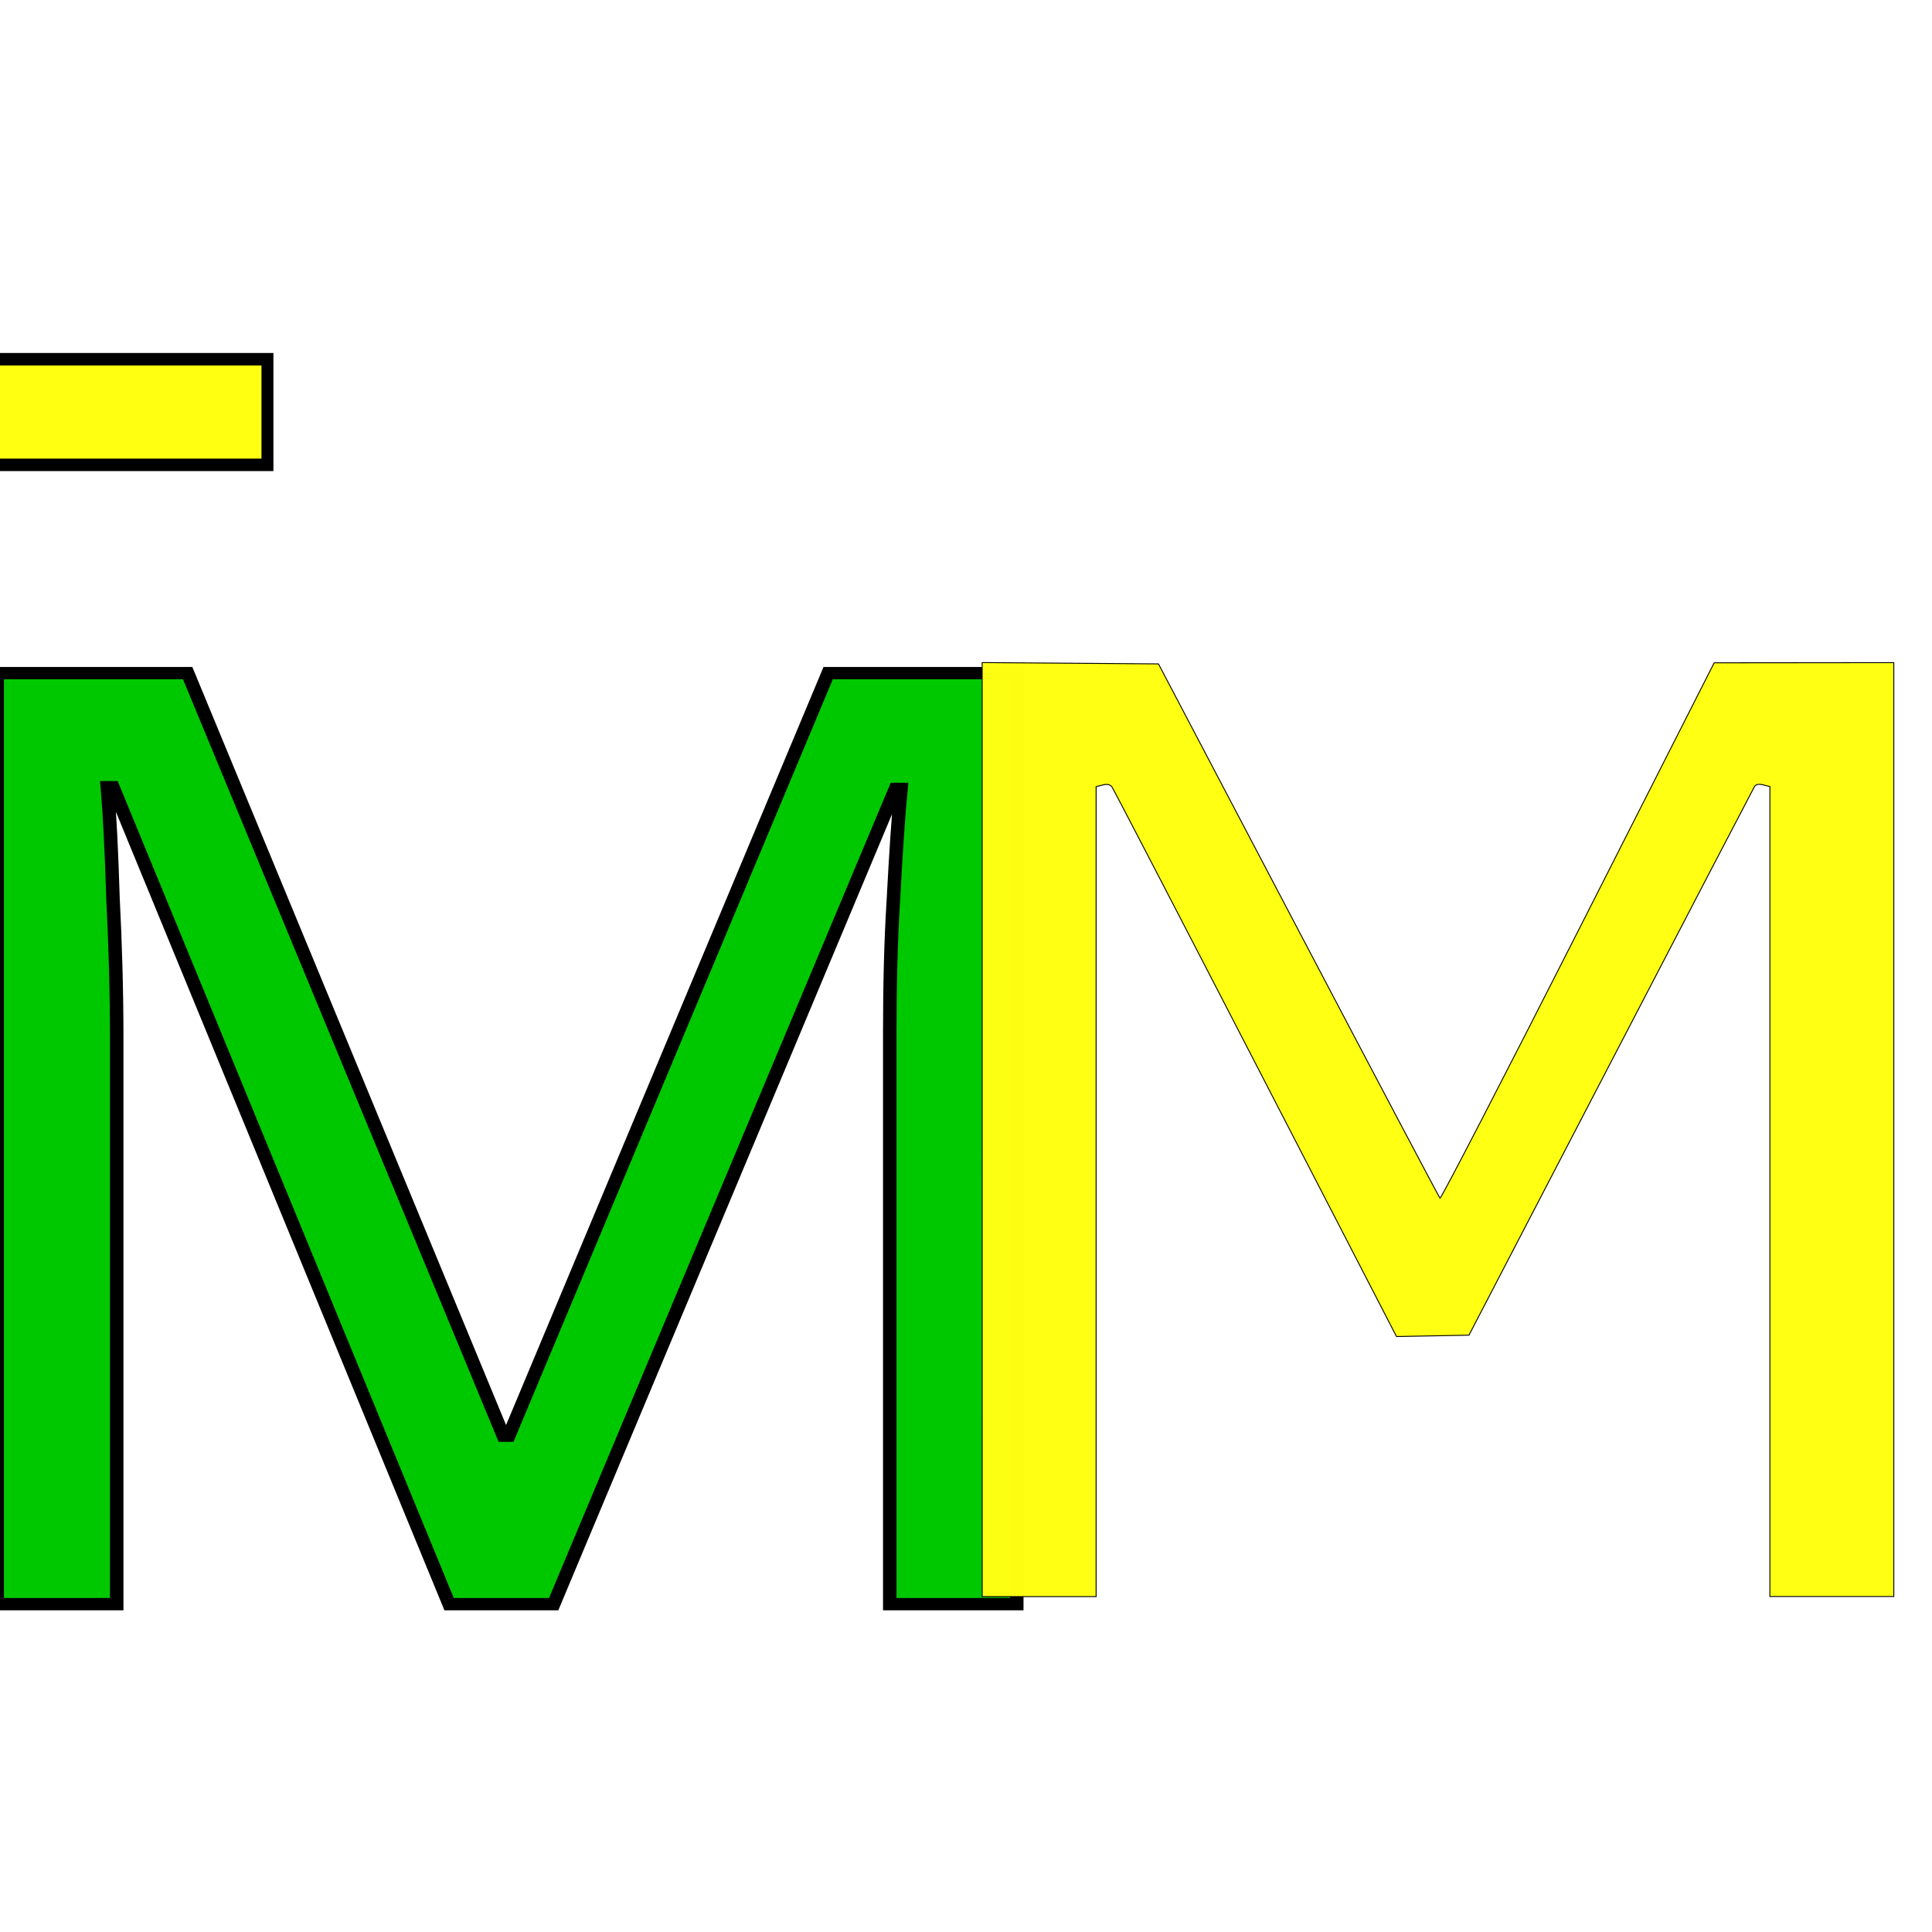
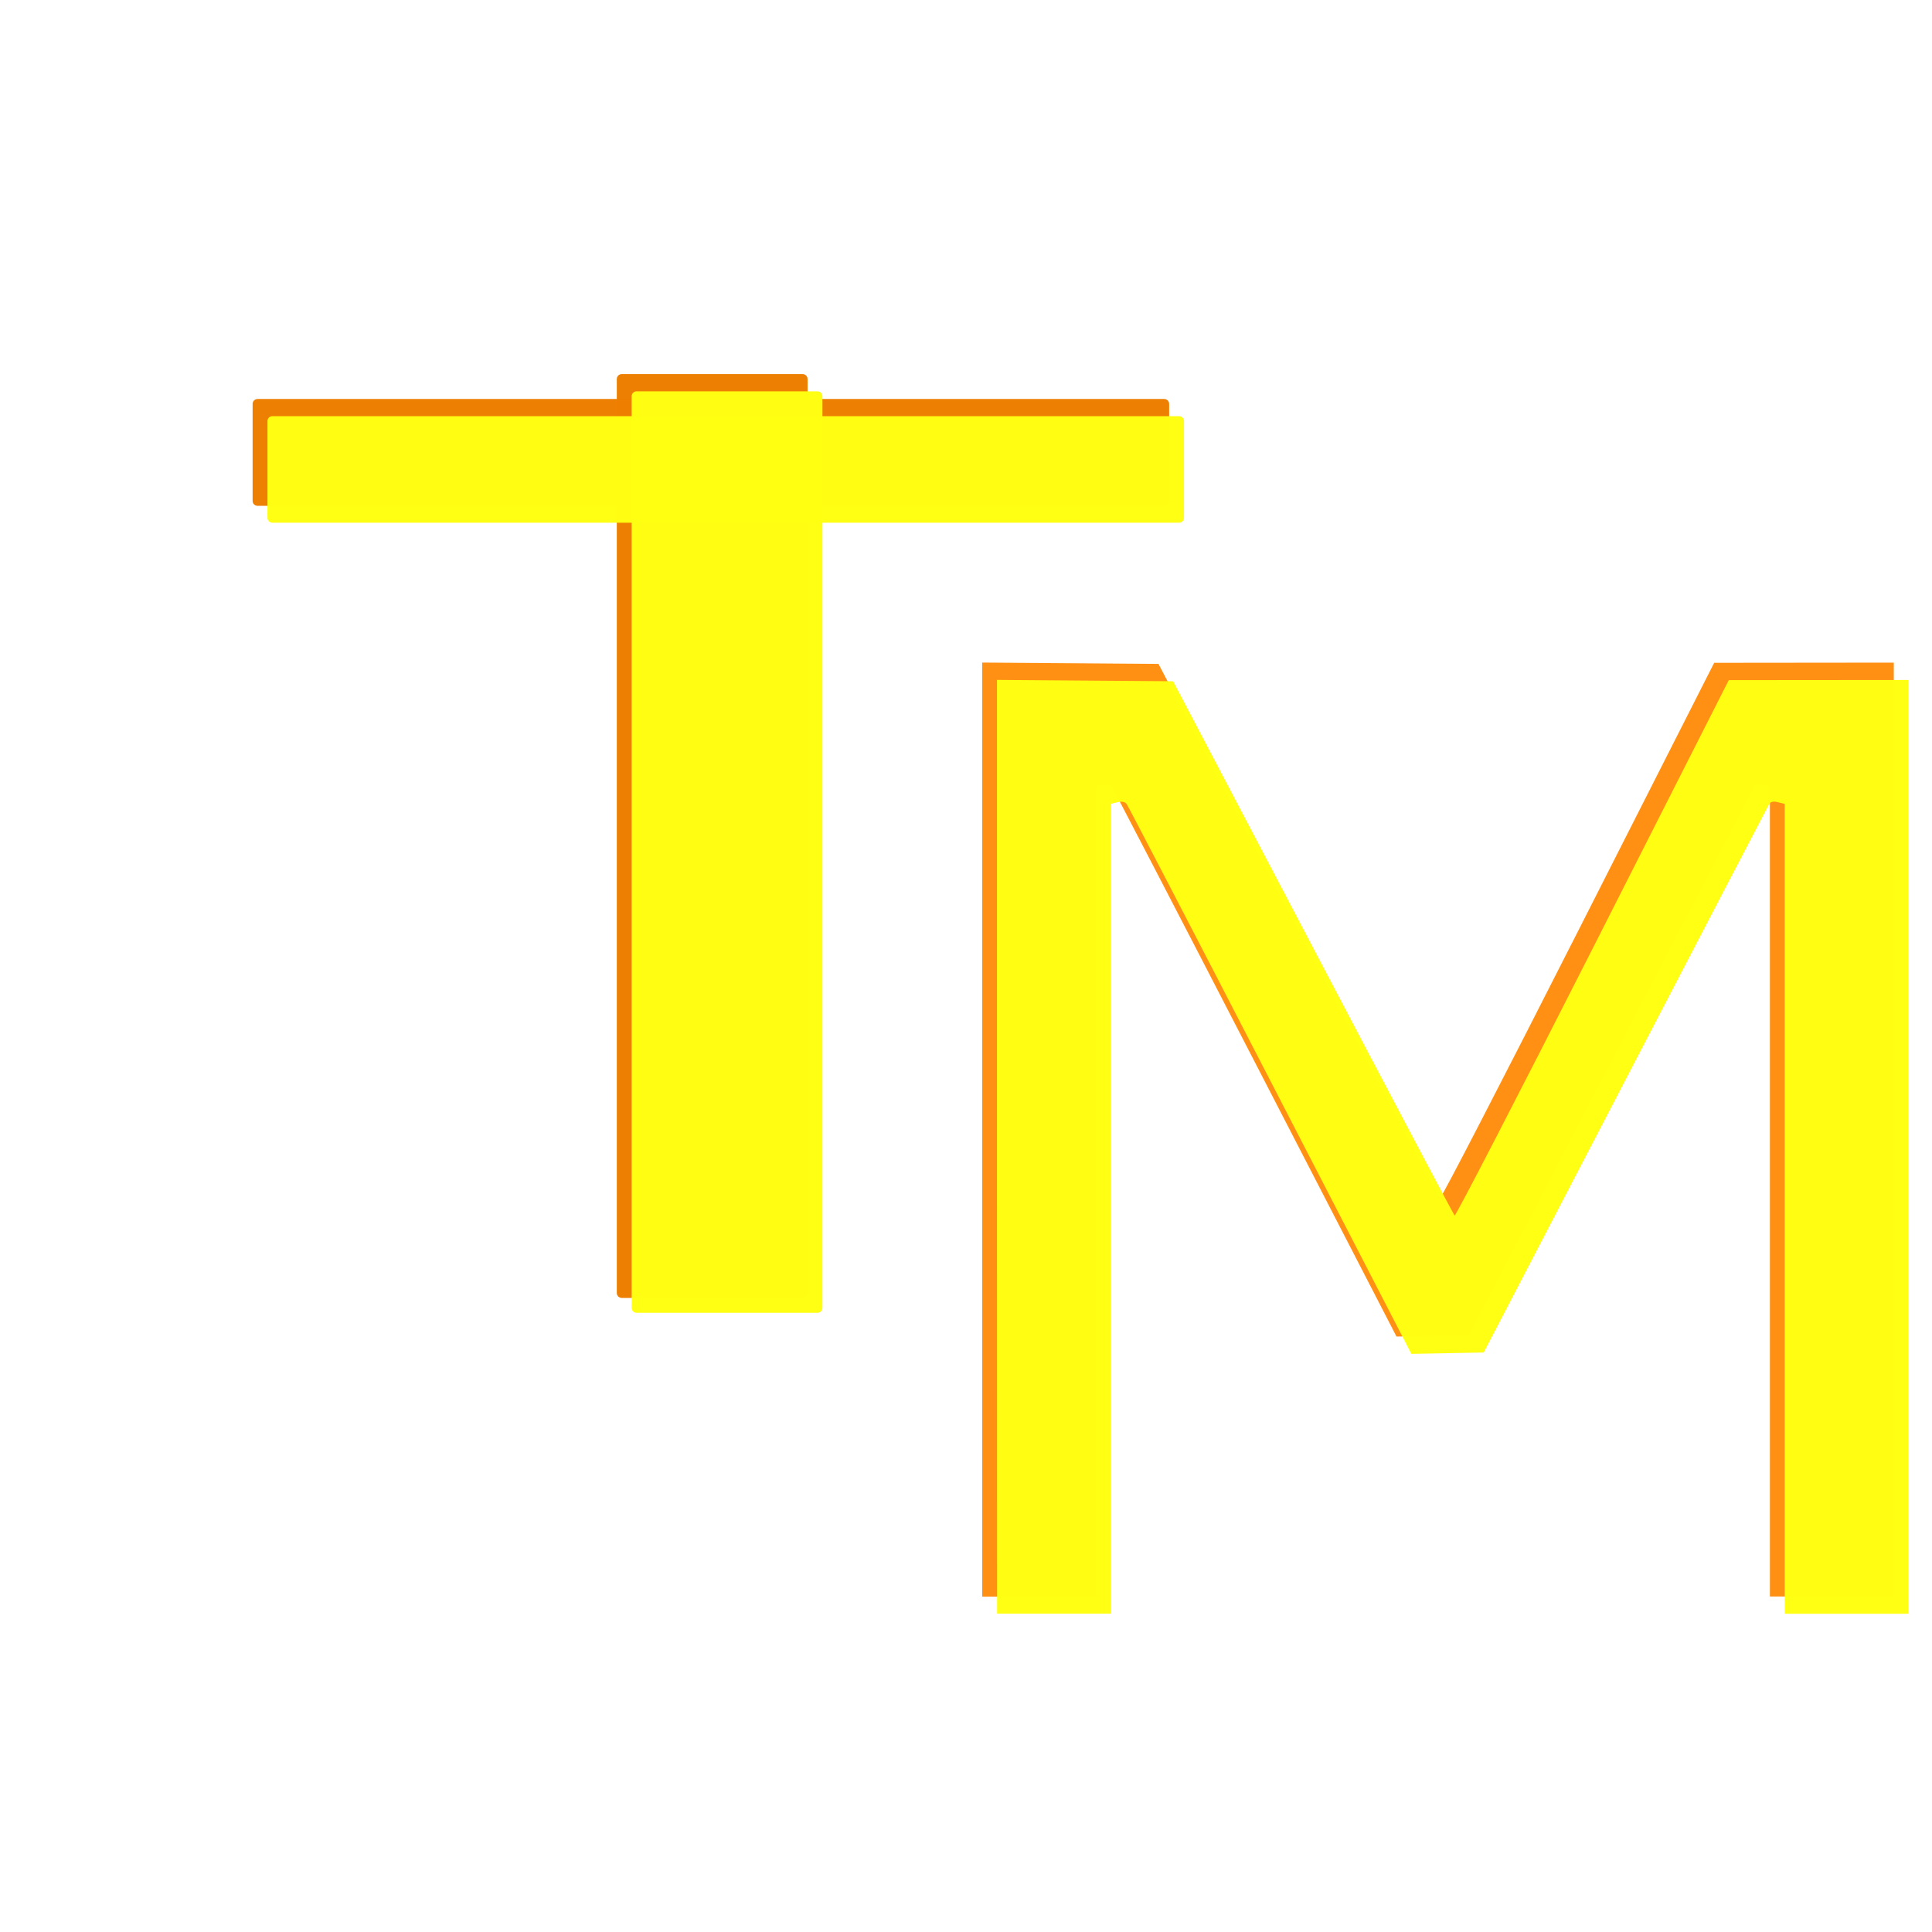
<svg xmlns="http://www.w3.org/2000/svg" width="64" height="64" viewBox="0 0 16.933 16.933" version="1.1" id="svg1">
  <defs id="defs1" />
  <g id="layer1">
-     <text xml:space="preserve" style="font-style:normal;font-variant:normal;font-weight:normal;font-stretch:normal;font-size:21.635px;line-height:1.25;font-family:Orbitron;-inkscape-font-specification:Orbitron;text-align:center;text-anchor:middle;fill:#ff4848;stroke:#000000;stroke-width:0.11;stroke-dasharray:none;stroke-opacity:1;fill-opacity:1" x="8.08" y="15.722" id="text1" transform="scale(0.9431752,1.060248)">
-       <tspan id="tspan1" style="font-style:normal;font-variant:normal;font-weight:normal;font-stretch:normal;font-size:21.635px;font-family:Orbitron;-inkscape-font-specification:Orbitron;fill:#ff4848;stroke:#000000;stroke-width:0.11;stroke-dasharray:none;stroke-opacity:1;fill-opacity:1" x="8.08" y="15.722">S</tspan>
+     <text xml:space="preserve" style="font-style:normal;font-variant:normal;font-weight:normal;font-stretch:normal;font-size:21.635px;line-height:1.25;font-family:Orbitron;-inkscape-font-specification:Orbitron;text-align:center;text-anchor:middle;fill:#ffa948;stroke:none;stroke-width:0.11;stroke-dasharray:none;stroke-opacity:1;fill-opacity:1" x="8.08" y="15.722" id="text1" transform="scale(0.9431752,1.060248)">
+       <tspan id="tspan1" style="font-style:normal;font-variant:normal;font-weight:normal;font-stretch:normal;font-size:21.635px;font-family:Orbitron;-inkscape-font-specification:Orbitron;fill:#ffa948;stroke:none;stroke-width:0.11;stroke-dasharray:none;stroke-opacity:1;fill-opacity:1" x="8.08" y="15.722">S</tspan>
    </text>
-     <text xml:space="preserve" style="font-style:normal;font-variant:normal;font-weight:normal;font-stretch:normal;font-size:11.325px;line-height:1.25;font-family:Orbitron;-inkscape-font-specification:Orbitron;text-align:center;text-anchor:middle;fill:#ffff12;stroke:#000000;stroke-width:0.107;stroke-dasharray:none;stroke-opacity:1;fill-opacity:1" x="6.731" y="11.176" id="text2" transform="scale(0.9789259,1.021528)">
-       <tspan id="tspan2" style="font-style:normal;font-variant:normal;font-weight:normal;font-stretch:normal;font-family:Orbitron;-inkscape-font-specification:Orbitron;fill:#ffff12;stroke:#000000;stroke-width:0.107;stroke-dasharray:none;stroke-opacity:1;fill-opacity:1" x="6.731" y="11.176">T</tspan>
+     <text xml:space="preserve" style="font-style:normal;font-variant:normal;font-weight:normal;font-stretch:normal;font-size:21.635px;line-height:1.25;font-family:Orbitron;-inkscape-font-specification:Orbitron;text-align:center;text-anchor:middle;fill:#ff3535;fill-opacity:1;stroke:none;stroke-width:0.11;stroke-dasharray:none;stroke-opacity:1" x="8.356" y="15.947" id="text9" transform="scale(0.9431752,1.060248)">
+       <tspan id="tspan9" style="font-style:normal;font-variant:normal;font-weight:normal;font-stretch:normal;font-size:21.635px;font-family:Orbitron;-inkscape-font-specification:Orbitron;fill:#ff3535;fill-opacity:1;stroke:none;stroke-width:0.11;stroke-dasharray:none;stroke-opacity:1" x="8.356" y="15.947">S</tspan>
    </text>
-     <text xml:space="preserve" style="font-size:11.973px;line-height:1.25;font-family:sans-serif;text-align:center;text-anchor:middle;fill:#00c800;stroke:#000000;stroke-width:0.113;stroke-dasharray:none;stroke-opacity:1;fill-opacity:1" x="12.032" y="14.729" id="text3" transform="scale(1.047434,0.9547138)">
-       <tspan id="tspan3" style="fill:#00c800;stroke:#000000;stroke-width:0.113;stroke-dasharray:none;stroke-opacity:1;fill-opacity:1" x="12.032" y="14.729">M</tspan>
-     </text>
-     <path style="opacity:0.99;fill:#ffff12;fill-opacity:1;stroke:#000000;stroke-width:0.031;stroke-linecap:round;stroke-dasharray:none;stroke-opacity:1" d="M 32.535,37.416 V 21.948 l 2.92,0.022 2.92,0.022 4.635,8.821 c 2.549,4.852 4.66,8.847 4.691,8.878 0.031,0.031 2.087,-3.946 4.569,-8.839 l 4.513,-8.896 2.975,-0.003 2.975,-0.003 V 37.417 52.885 H 60.68 58.629 V 39.47 26.056 l -0.221,-0.056 c -0.151,-0.038 -0.244,-0.019 -0.292,0.06 -0.039,0.064 -2.182,4.177 -4.763,9.142 l -4.693,9.026 -1.2,0.023 -1.2,0.023 -4.667,-9.04 c -2.567,-4.972 -4.708,-9.096 -4.757,-9.163 -0.061,-0.084 -0.159,-0.106 -0.308,-0.068 l -0.218,0.055 v 13.415 13.415 h -1.887 -1.887 z" id="path3" transform="scale(0.2645833)" />
+     <path style="opacity:0.99;fill:#ff8f12;fill-opacity:1;stroke:none;stroke-width:0.031;stroke-linecap:round;stroke-dasharray:none;stroke-opacity:1" d="M 32.535,37.416 V 21.948 l 2.92,0.022 2.92,0.022 4.635,8.821 c 2.549,4.852 4.66,8.847 4.691,8.878 0.031,0.031 2.087,-3.946 4.569,-8.839 l 4.513,-8.896 2.975,-0.003 2.975,-0.003 V 37.417 52.885 H 60.68 58.629 V 39.47 26.056 l -0.221,-0.056 c -0.151,-0.038 -0.244,-0.019 -0.292,0.06 -0.039,0.064 -2.182,4.177 -4.763,9.142 l -4.693,9.026 -1.2,0.023 -1.2,0.023 -4.667,-9.04 c -2.567,-4.972 -4.708,-9.096 -4.757,-9.163 -0.061,-0.084 -0.159,-0.106 -0.308,-0.068 l -0.218,0.055 v 13.415 13.415 h -1.887 -1.887 z" id="path3" transform="scale(0.2645833)" />
+     <g id="g9" style="fill:#ed7e00;fill-opacity:1;stroke:none;stroke-opacity:1" transform="matrix(1,0,0,1.002579,-0.1519737,-0.2687658)">
+       <g id="g8" transform="translate(-0.2171052,-0.7815789)" style="fill:#ed7e00;fill-opacity:1;stroke:none;stroke-opacity:1">
+         <g id="g7" style="fill:#ed7e00;fill-opacity:1;stroke:none;stroke-opacity:1">
+           <text xml:space="preserve" style="font-style:normal;font-variant:normal;font-weight:normal;font-stretch:normal;font-size:11.325px;line-height:1.25;font-family:Orbitron;-inkscape-font-specification:Orbitron;text-align:center;text-anchor:middle;fill:#ed7e00;fill-opacity:1;stroke:none;stroke-width:0.107;stroke-dasharray:none;stroke-opacity:1" x="6.731" y="12.047" id="text6" transform="scale(0.9789259,1.021528)">
+             <tspan id="tspan6" style="font-style:normal;font-variant:normal;font-weight:normal;font-stretch:normal;font-family:Orbitron;-inkscape-font-specification:Orbitron;fill:#ed7e00;fill-opacity:1;stroke:none;stroke-width:0.107;stroke-dasharray:none;stroke-opacity:1" x="6.731" y="12.047">T</tspan>
+           </text>
+         </g>
+         <rect style="opacity:0.99;fill:#ed7e00;fill-opacity:1;stroke:none;stroke-width:0.1;stroke-linecap:round;stroke-opacity:1" id="rect7" width="1.672" height="8.076" x="5.775" y="4.32" ry="0.043" />
+       </g>
+       <rect style="opacity:0.99;fill:#ed7e00;fill-opacity:1;stroke:none;stroke-width:0.1;stroke-linecap:round;stroke-opacity:1" id="rect8" width="8.033" height="0.934" x="2.366" y="3.756" ry="0.043" />
+     </g>
+     <g id="g6" style="stroke:none;stroke-opacity:1" transform="translate(-0.02171054,-0.1085526)">
+       <g id="g4" transform="translate(-0.2171052,-0.7815789)" style="stroke:none;stroke-opacity:1">
+         <g id="g5" style="stroke:none;stroke-opacity:1">
+           <text xml:space="preserve" style="font-style:normal;font-variant:normal;font-weight:normal;font-stretch:normal;font-size:11.325px;line-height:1.25;font-family:Orbitron;-inkscape-font-specification:Orbitron;text-align:center;text-anchor:middle;fill:#ffff12;fill-opacity:1;stroke:none;stroke-width:0.107;stroke-dasharray:none;stroke-opacity:1" x="6.731" y="12.047" id="text4" transform="scale(0.9789259,1.021528)">
+             <tspan id="tspan4" style="font-style:normal;font-variant:normal;font-weight:normal;font-stretch:normal;font-family:Orbitron;-inkscape-font-specification:Orbitron;fill:#ffff12;fill-opacity:1;stroke:none;stroke-width:0.107;stroke-dasharray:none;stroke-opacity:1" x="6.731" y="12.047">T</tspan>
+           </text>
+         </g>
+         <rect style="opacity:0.99;fill:#ffff12;stroke:none;stroke-width:0.1;stroke-linecap:round;stroke-opacity:1" id="rect4" width="1.672" height="8.076" x="5.775" y="4.32" ry="0.043" />
+       </g>
+       <rect style="opacity:0.99;fill:#ffff12;stroke:none;stroke-width:0.1;stroke-linecap:round;stroke-opacity:1" id="rect5" width="8.033" height="0.934" x="2.366" y="3.756" ry="0.043" />
+     </g>
+     <path style="opacity:0.99;fill:#ffff12;fill-opacity:1;stroke:none;stroke-width:0.008;stroke-linecap:round;stroke-dasharray:none;stroke-opacity:1" d="M 8.738,10.052 V 5.959 l 0.772,0.006 0.772,0.006 1.226,2.334 c 0.674,1.284 1.233,2.341 1.241,2.349 0.008,0.008 0.552,-1.044 1.209,-2.339 l 1.194,-2.354 0.787,-6.615e-4 0.787,-6.614e-4 v 4.092 4.092 H 16.185 15.642 V 10.595 7.046 l -0.059,-0.015 c -0.04,-0.01 -0.065,-0.005 -0.077,0.016 -0.01,0.017 -0.577,1.105 -1.26,2.419 l -1.242,2.388 -0.317,0.006 -0.317,0.006 -1.235,-2.392 C 10.456,8.158 9.889,7.067 9.876,7.049 c -0.016,-0.022 -0.042,-0.028 -0.081,-0.018 l -0.058,0.014 v 3.549 3.549 h -0.499 -0.499 z" id="path9" />
  </g>
</svg>
